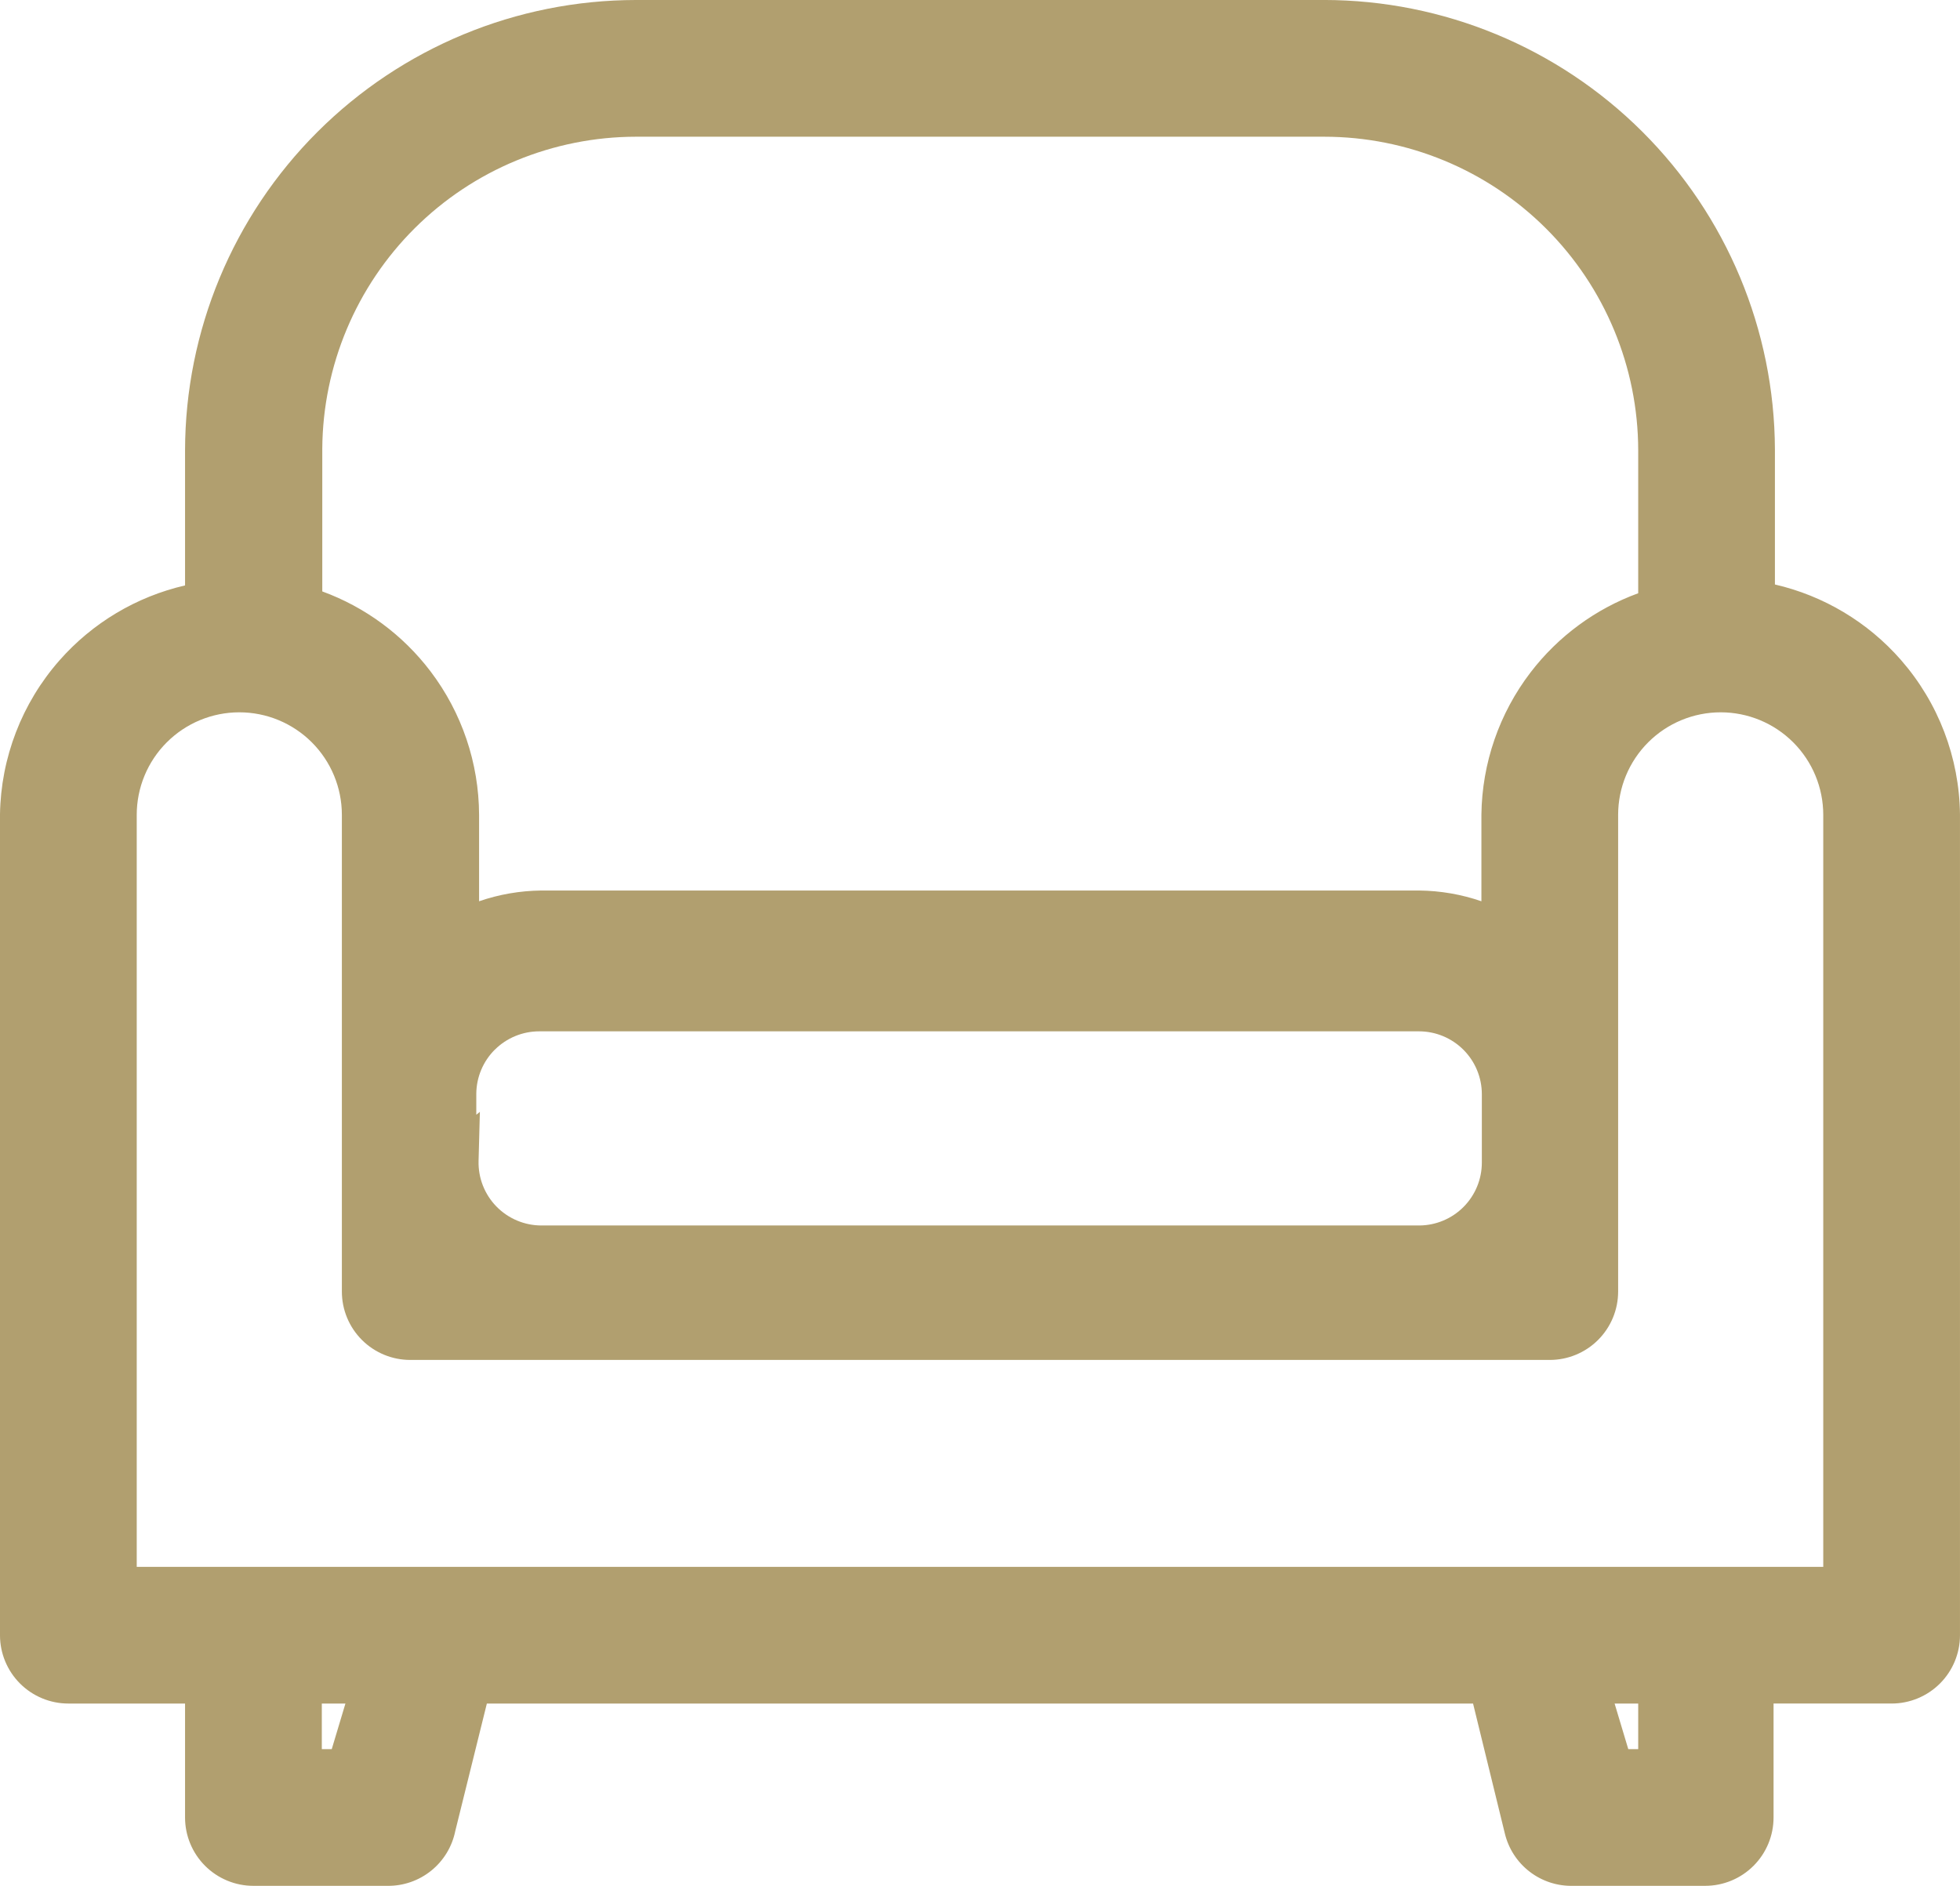
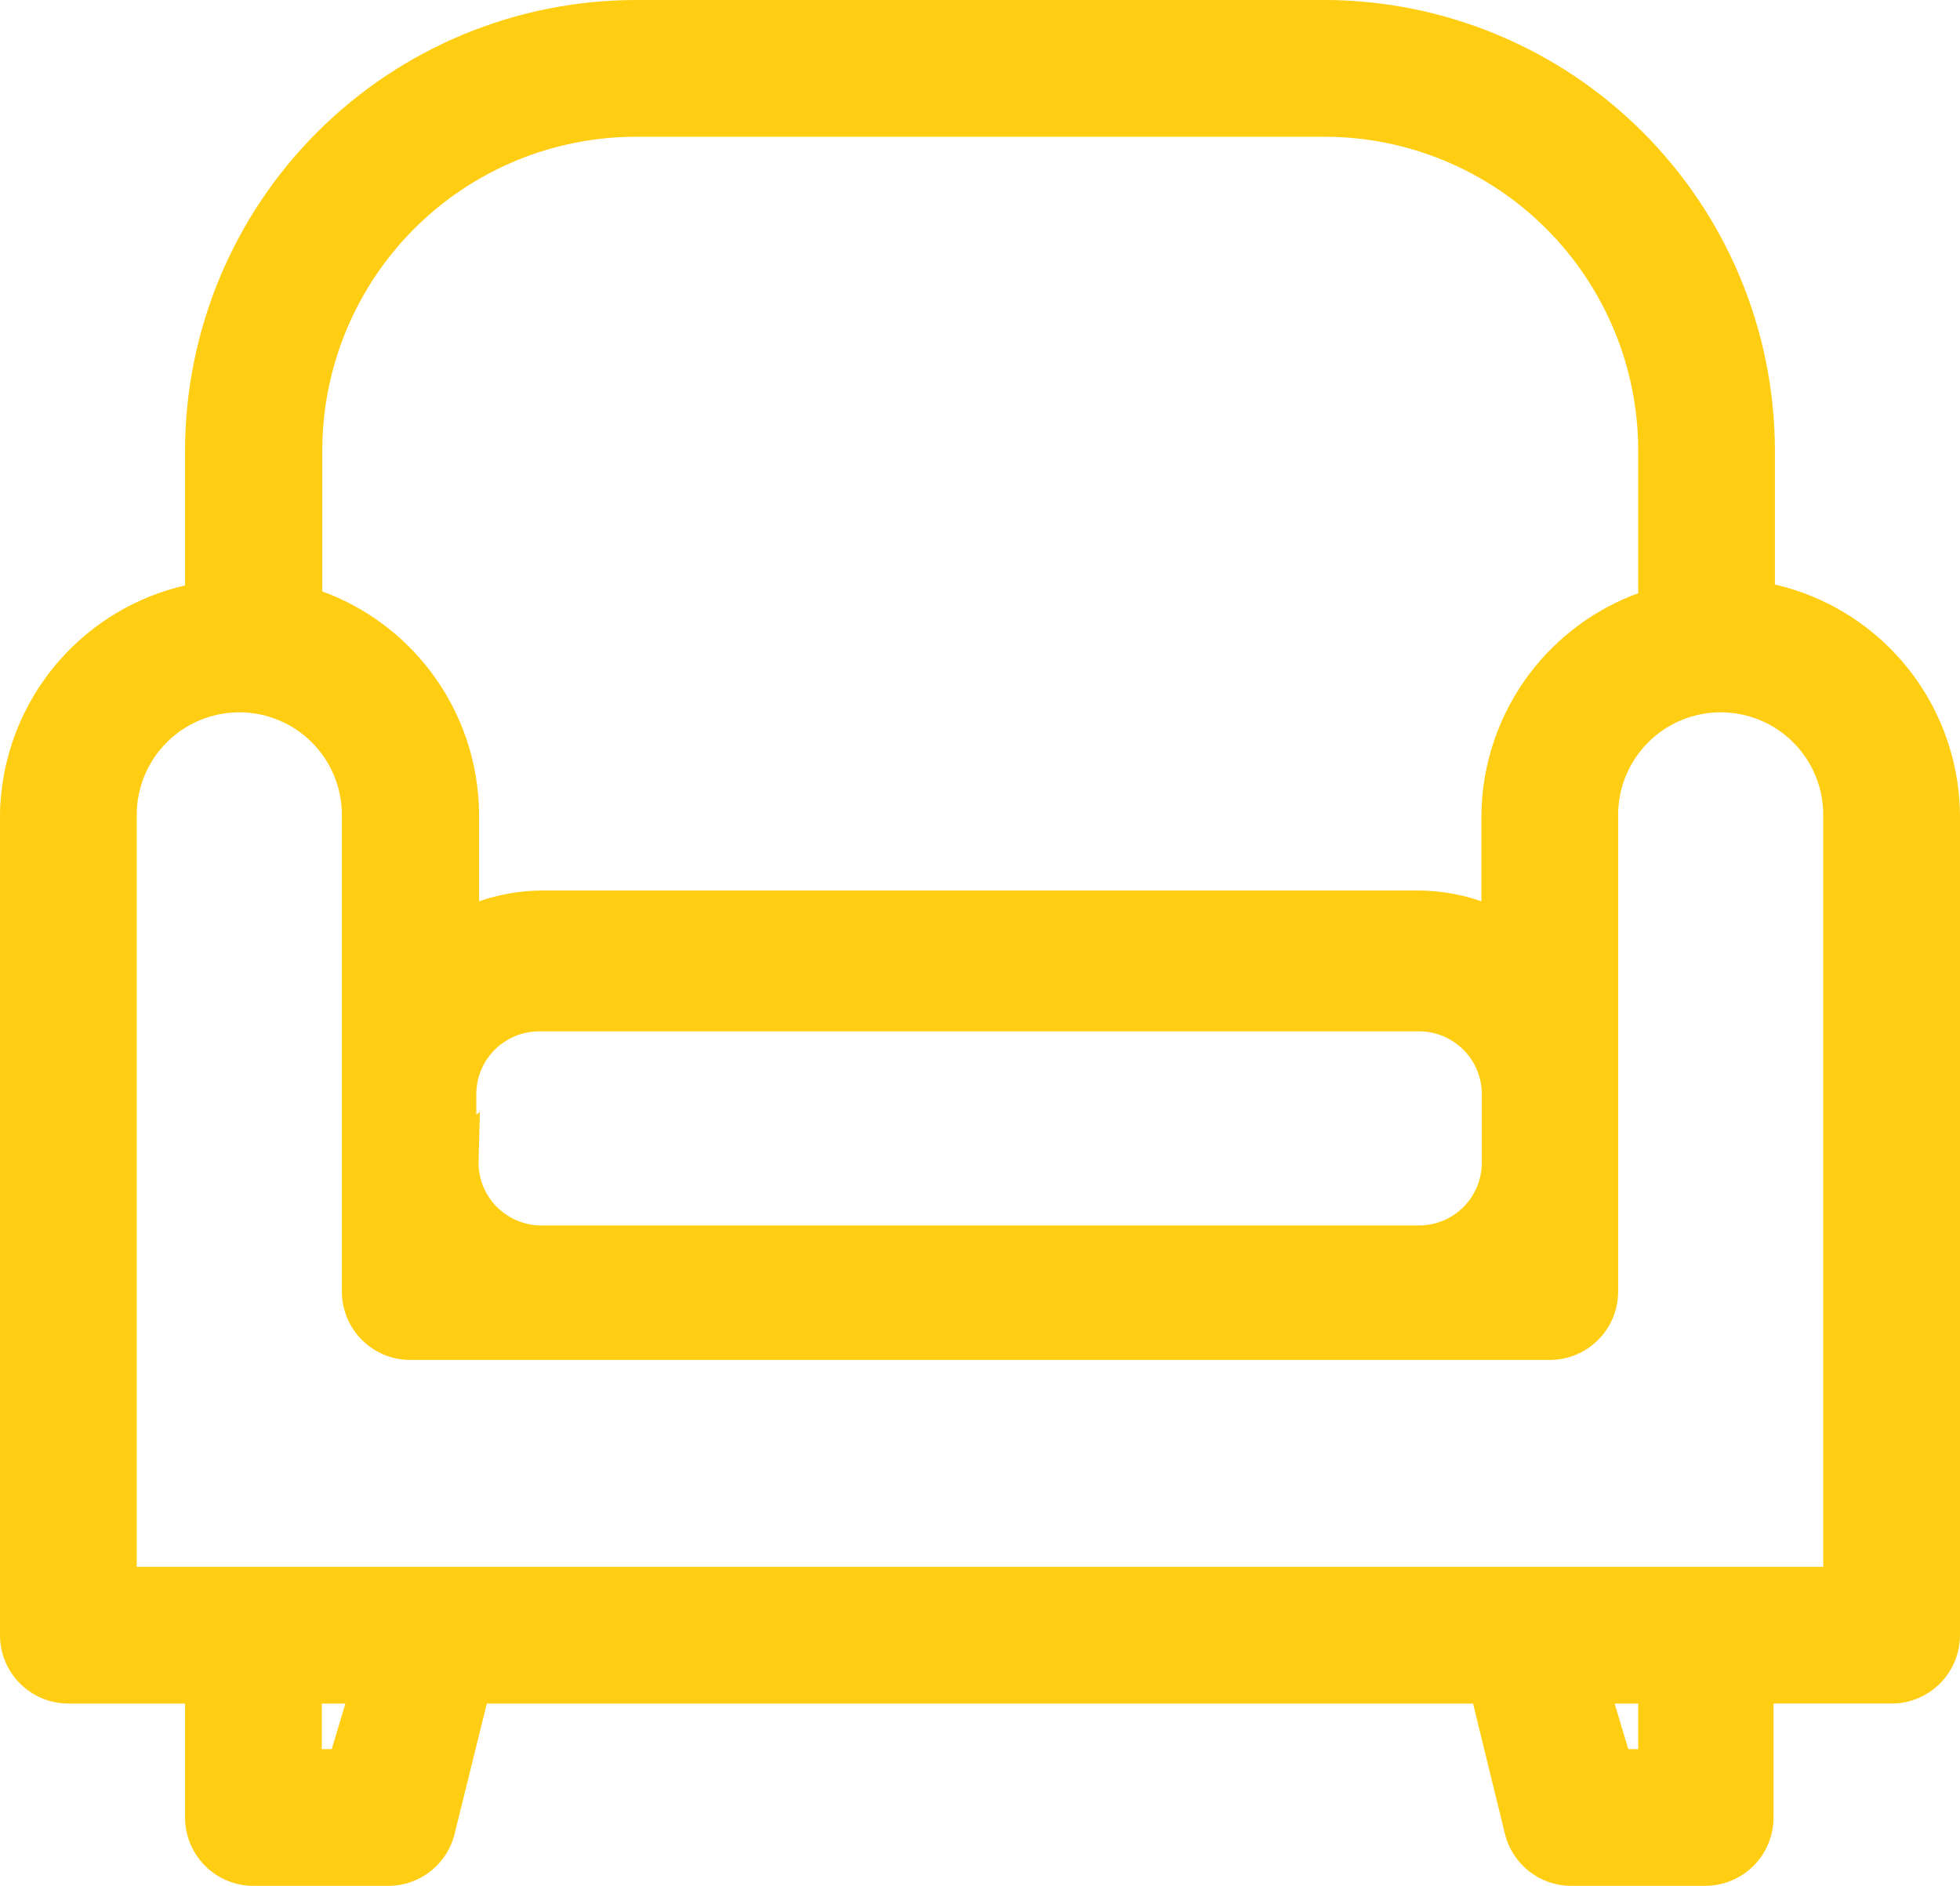
<svg xmlns="http://www.w3.org/2000/svg" shape-rendering="geometricPrecision" text-rendering="geometricPrecision" version="1.1" viewBox="0 0 512 492.71">
-   <path d="m345.9 0h-179.8c-31.199 0.033-61.118 12.433-83.19 34.482-22.072 22.049-34.504 51.948-34.57 83.146v35.323c-12.68 2.929-24.175 9.765-32.823 19.605-9.794 11.145-15.297 25.417-15.519 40.252v214.41c0 4.737 1.882 9.279 5.231 12.629 3.349 3.349 7.892 5.232 12.629 5.232h30.482v29.767c0 4.737 1.882 9.279 5.231 12.629 3.35 3.349 7.892 5.232 12.629 5.232h34.959c4.182 0.062 8.255-1.347 11.506-3.981 3.223-2.61 5.435-6.26 6.26-10.321l8.254-33.326h257.62l8.285 33.873 6e-3 0.025c0.947 3.986 3.234 7.525 6.48 10.024 3.23 2.487 7.213 3.794 11.287 3.705h34.578c4.737 0 9.28-1.883 12.63-5.232 3.349-3.349 5.231-7.892 5.231-12.629v-29.767h30.839c4.737 0 9.28-1.883 12.63-5.232 3.349-3.349 5.231-7.892 5.231-12.629v-214.39c-0.161-14.881-5.634-29.215-15.434-40.415-8.656-9.892-20.185-16.765-32.909-19.705v-35.335c-0.132-31.155-12.593-60.991-34.659-82.985-22.066-21.995-51.947-34.36-83.101-34.393zm-179.79 35.721h179.79c21.739 0 42.589 8.628 57.972 23.989 15.383 15.361 24.038 36.2 24.068 57.939v37.345c-11.131 4.07-20.904 11.24-28.14 20.705-8.159 10.672-12.655 23.691-12.82 37.124v22.647c-5.212-1.796-10.697-2.749-16.251-2.808h-229.33c-5.553 0.058-11.039 1.012-16.251 2.808v-22.596c-0.052-13.523-4.496-26.662-12.663-37.44-7.249-9.567-17.084-16.815-28.297-20.916v-37.333c0.152-21.635 8.844-42.335 24.185-57.593 15.344-15.261 36.098-23.841 57.739-23.871zm-122.54 158.23c5.024-5.025 11.839-7.847 18.944-7.847s13.92 2.822 18.944 7.847c5.024 5.025 7.847 11.839 7.847 18.944v124.55c0 4.737 1.882 9.279 5.231 12.629s7.892 5.232 12.629 5.232h297.67c4.737 0 9.28-1.881 12.63-5.232 3.349-3.351 5.231-7.892 5.231-12.629v-124.55c0-7.105 2.823-13.919 7.847-18.944 5.025-5.025 11.839-7.847 18.944-7.847 7.105 0 13.919 2.822 18.944 7.847 5.024 5.025 7.847 11.839 7.847 18.944v196.47h-440.56v-196.47c0-7.105 2.823-13.919 7.847-18.944zm85.704 80.284c3.079-3.062 7.245-4.782 11.588-4.782h229.8c4.358 0 8.537 1.731 11.619 4.813 3.082 3.082 4.813 7.261 4.813 11.619v17.86c0 4.343-1.719 8.509-4.782 11.588-3.059 3.076-7.21 4.816-11.546 4.844h-229.32c-2.194 1e-3 -4.367-0.438-6.391-1.292-2.023-0.854-3.854-2.102-5.386-3.675-1.531-1.572-2.733-3.435-3.533-5.48-0.799-2.044-1.181-4.228-1.123-6.423l0.342-12.817-0.935 0.748v-5.456c0.026-4.338 1.768-8.49 4.844-11.549zm-45.208 182.75v-11.907h6.168l-3.572 11.907zm341.28 0-3.572-11.907h6.168v11.907z" fill="#B19F6F" clip-rule="evenodd" fill-rule="evenodd" stroke-width="11.907" />
+   <path d="m345.9 0h-179.8c-31.199 0.033-61.118 12.433-83.19 34.482-22.072 22.049-34.504 51.948-34.57 83.146v35.323c-12.68 2.929-24.175 9.765-32.823 19.605-9.794 11.145-15.297 25.417-15.519 40.252v214.41c0 4.737 1.882 9.279 5.231 12.629 3.349 3.349 7.892 5.232 12.629 5.232h30.482v29.767c0 4.737 1.882 9.279 5.231 12.629 3.35 3.349 7.892 5.232 12.629 5.232h34.959c4.182 0.062 8.255-1.347 11.506-3.981 3.223-2.61 5.435-6.26 6.26-10.321l8.254-33.326h257.62l8.285 33.873 6e-3 0.025c0.947 3.986 3.234 7.525 6.48 10.024 3.23 2.487 7.213 3.794 11.287 3.705h34.578c4.737 0 9.28-1.883 12.63-5.232 3.349-3.349 5.231-7.892 5.231-12.629v-29.767h30.839c4.737 0 9.28-1.883 12.63-5.232 3.349-3.349 5.231-7.892 5.231-12.629v-214.39c-0.161-14.881-5.634-29.215-15.434-40.415-8.656-9.892-20.185-16.765-32.909-19.705v-35.335c-0.132-31.155-12.593-60.991-34.659-82.985-22.066-21.995-51.947-34.36-83.101-34.393zm-179.79 35.721h179.79c21.739 0 42.589 8.628 57.972 23.989 15.383 15.361 24.038 36.2 24.068 57.939v37.345c-11.131 4.07-20.904 11.24-28.14 20.705-8.159 10.672-12.655 23.691-12.82 37.124v22.647c-5.212-1.796-10.697-2.749-16.251-2.808h-229.33c-5.553 0.058-11.039 1.012-16.251 2.808v-22.596c-0.052-13.523-4.496-26.662-12.663-37.44-7.249-9.567-17.084-16.815-28.297-20.916v-37.333c0.152-21.635 8.844-42.335 24.185-57.593 15.344-15.261 36.098-23.841 57.739-23.871zm-122.54 158.23c5.024-5.025 11.839-7.847 18.944-7.847s13.92 2.822 18.944 7.847c5.024 5.025 7.847 11.839 7.847 18.944v124.55c0 4.737 1.882 9.279 5.231 12.629s7.892 5.232 12.629 5.232h297.67c4.737 0 9.28-1.881 12.63-5.232 3.349-3.351 5.231-7.892 5.231-12.629v-124.55c0-7.105 2.823-13.919 7.847-18.944 5.025-5.025 11.839-7.847 18.944-7.847 7.105 0 13.919 2.822 18.944 7.847 5.024 5.025 7.847 11.839 7.847 18.944v196.47h-440.56v-196.47c0-7.105 2.823-13.919 7.847-18.944zm85.704 80.284c3.079-3.062 7.245-4.782 11.588-4.782h229.8c4.358 0 8.537 1.731 11.619 4.813 3.082 3.082 4.813 7.261 4.813 11.619v17.86c0 4.343-1.719 8.509-4.782 11.588-3.059 3.076-7.21 4.816-11.546 4.844h-229.32c-2.194 1e-3 -4.367-0.438-6.391-1.292-2.023-0.854-3.854-2.102-5.386-3.675-1.531-1.572-2.733-3.435-3.533-5.48-0.799-2.044-1.181-4.228-1.123-6.423l0.342-12.817-0.935 0.748v-5.456c0.026-4.338 1.768-8.49 4.844-11.549zm-45.208 182.75v-11.907h6.168l-3.572 11.907zm341.28 0-3.572-11.907h6.168v11.907z" fill="#ffcd11" clip-rule="evenodd" fill-rule="evenodd" stroke-width="11.907" />
</svg>
